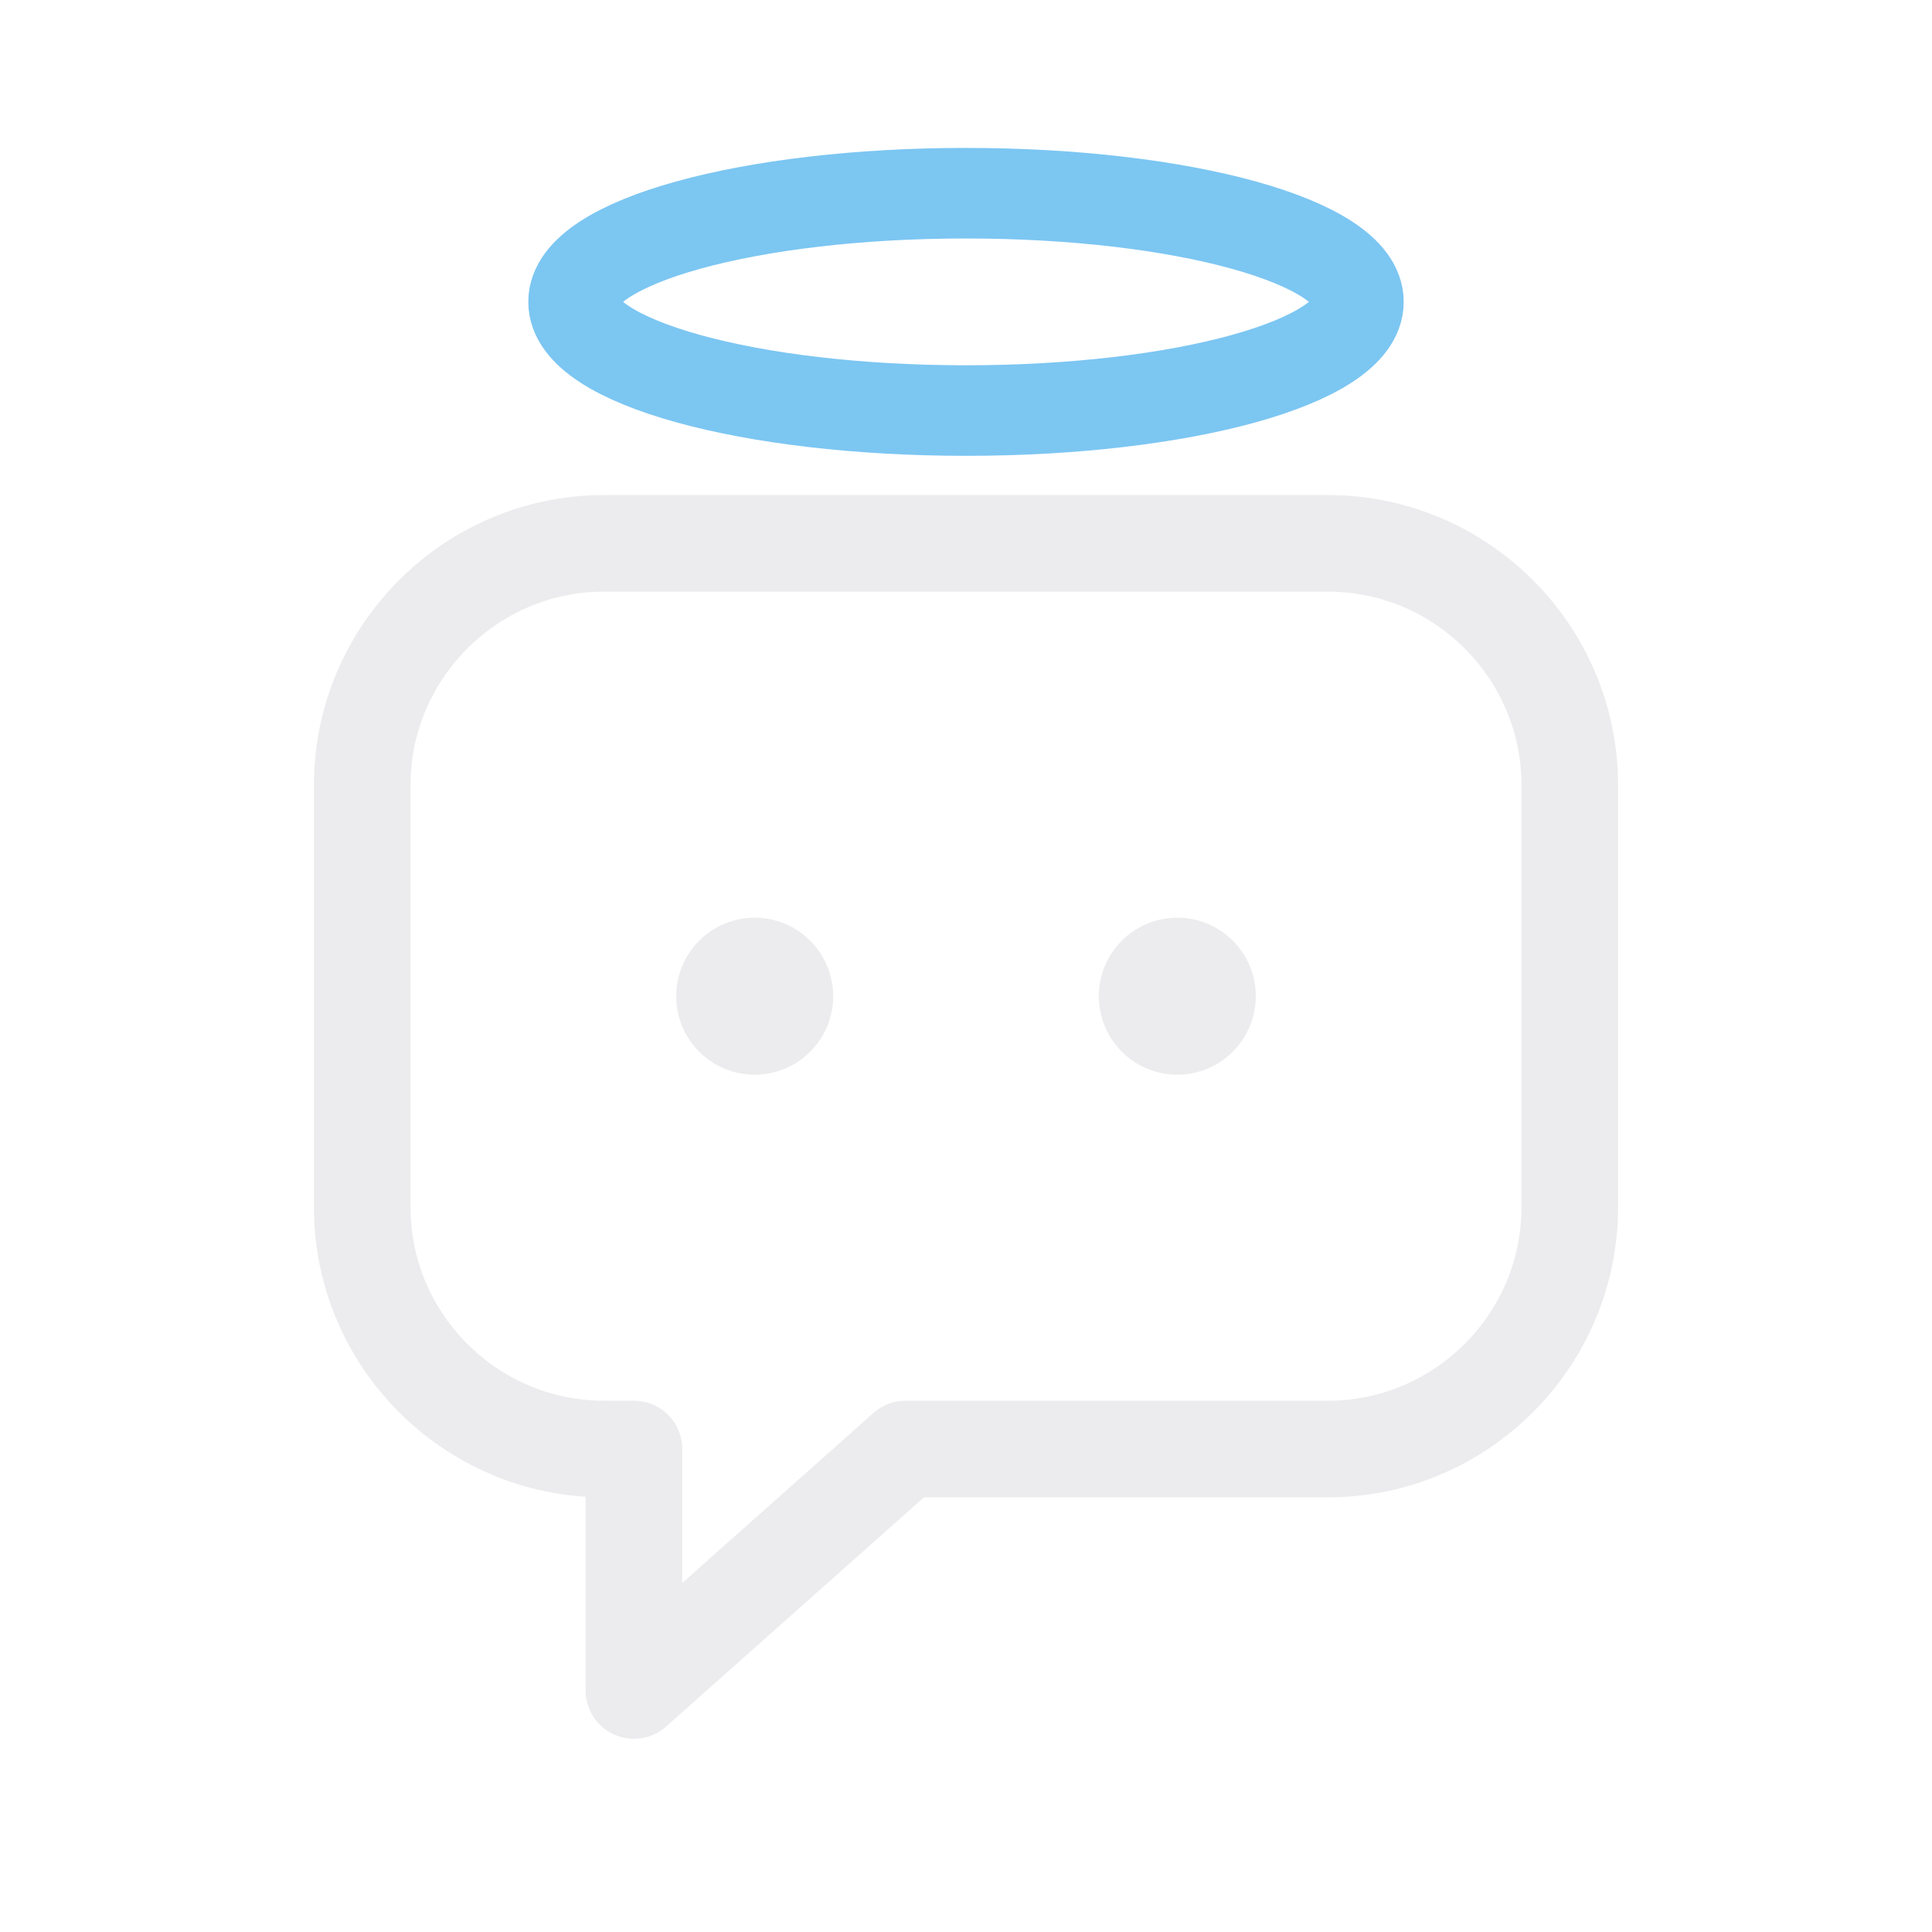
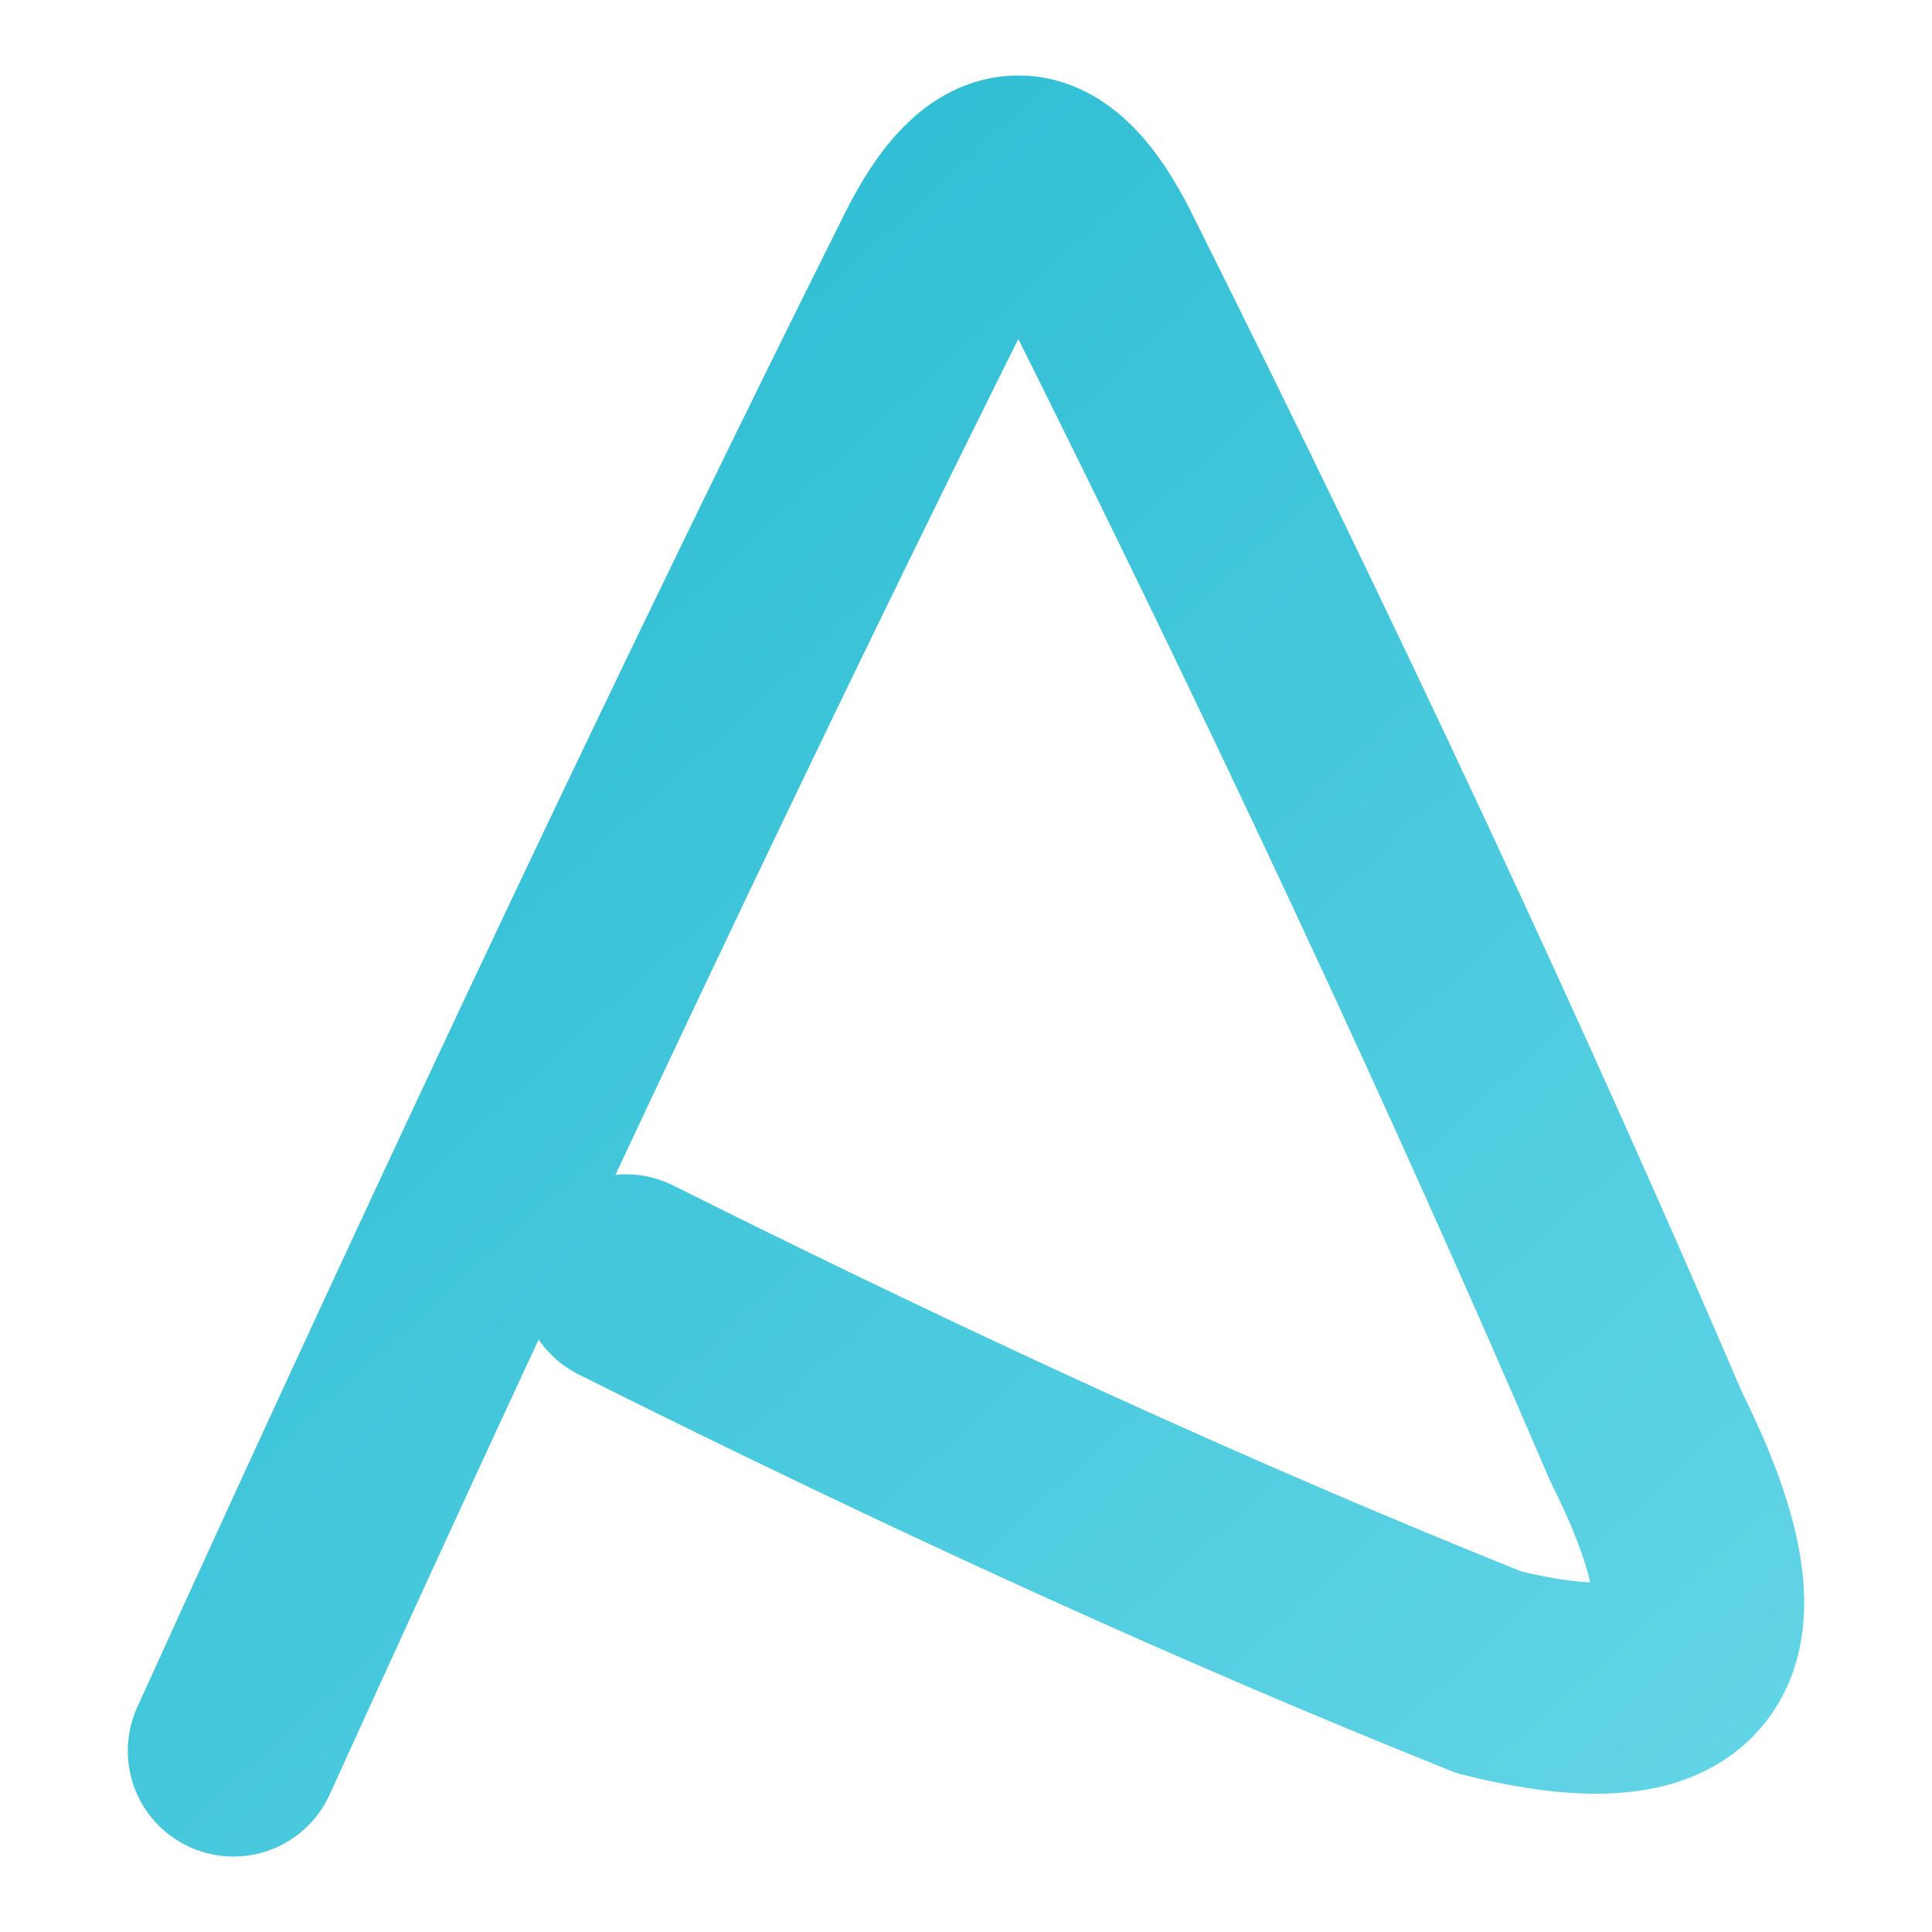
- <svg xmlns="http://www.w3.org/2000/svg" viewBox="0 0 64 64" role="img" aria-label="AlonaBot">
-   <ellipse cx="32" cy="10" rx="13" ry="3.6" fill="none" stroke="#7cc6f2" stroke-width="3" />
-   <path d="M12 26c0-4.4 3.6-8 8-8h24c4.4 0 8 3.6 8 8v14c0 4.4-3.6 8-8 8H30l-9 8v-8h-1c-4.4 0-8-3.6-8-8z" fill="none" stroke="#ececee" stroke-width="3.2" stroke-linejoin="round" />
-   <circle cx="25" cy="33" r="2.6" fill="#ececee" />
-   <circle cx="39" cy="33" r="2.6" fill="#ececee" />
+ <svg xmlns="http://www.w3.org/2000/svg" role="img" aria-label="AlonaBot" viewBox="0 0 64 64" fill="none">
+   <path d="M7.733 58C16.4 38.933 24.2 22.467 31.133 8.6C32.867 5.133 34.6 5.133 36.333 8.6C43.267 22.467 49.333 35.467 54.533 47.6C58 54.533 56.267 57.133 49.333 55.4C40.667 51.933 31.133 47.6 20.733 42.4" stroke="url(#paint0_linear_87_4582)" stroke-width="7" stroke-linecap="round" stroke-linejoin="round" />
+   <defs>
+     <linearGradient id="paint0_linear_87_4582" x1="5.133" y1="0.8" x2="62.333" y2="63.2" gradientUnits="userSpaceOnUse">
+       <stop stop-color="#22B8CF" />
+       <stop offset="1" stop-color="#67D7E8" />
+     </linearGradient>
+   </defs>
</svg>
